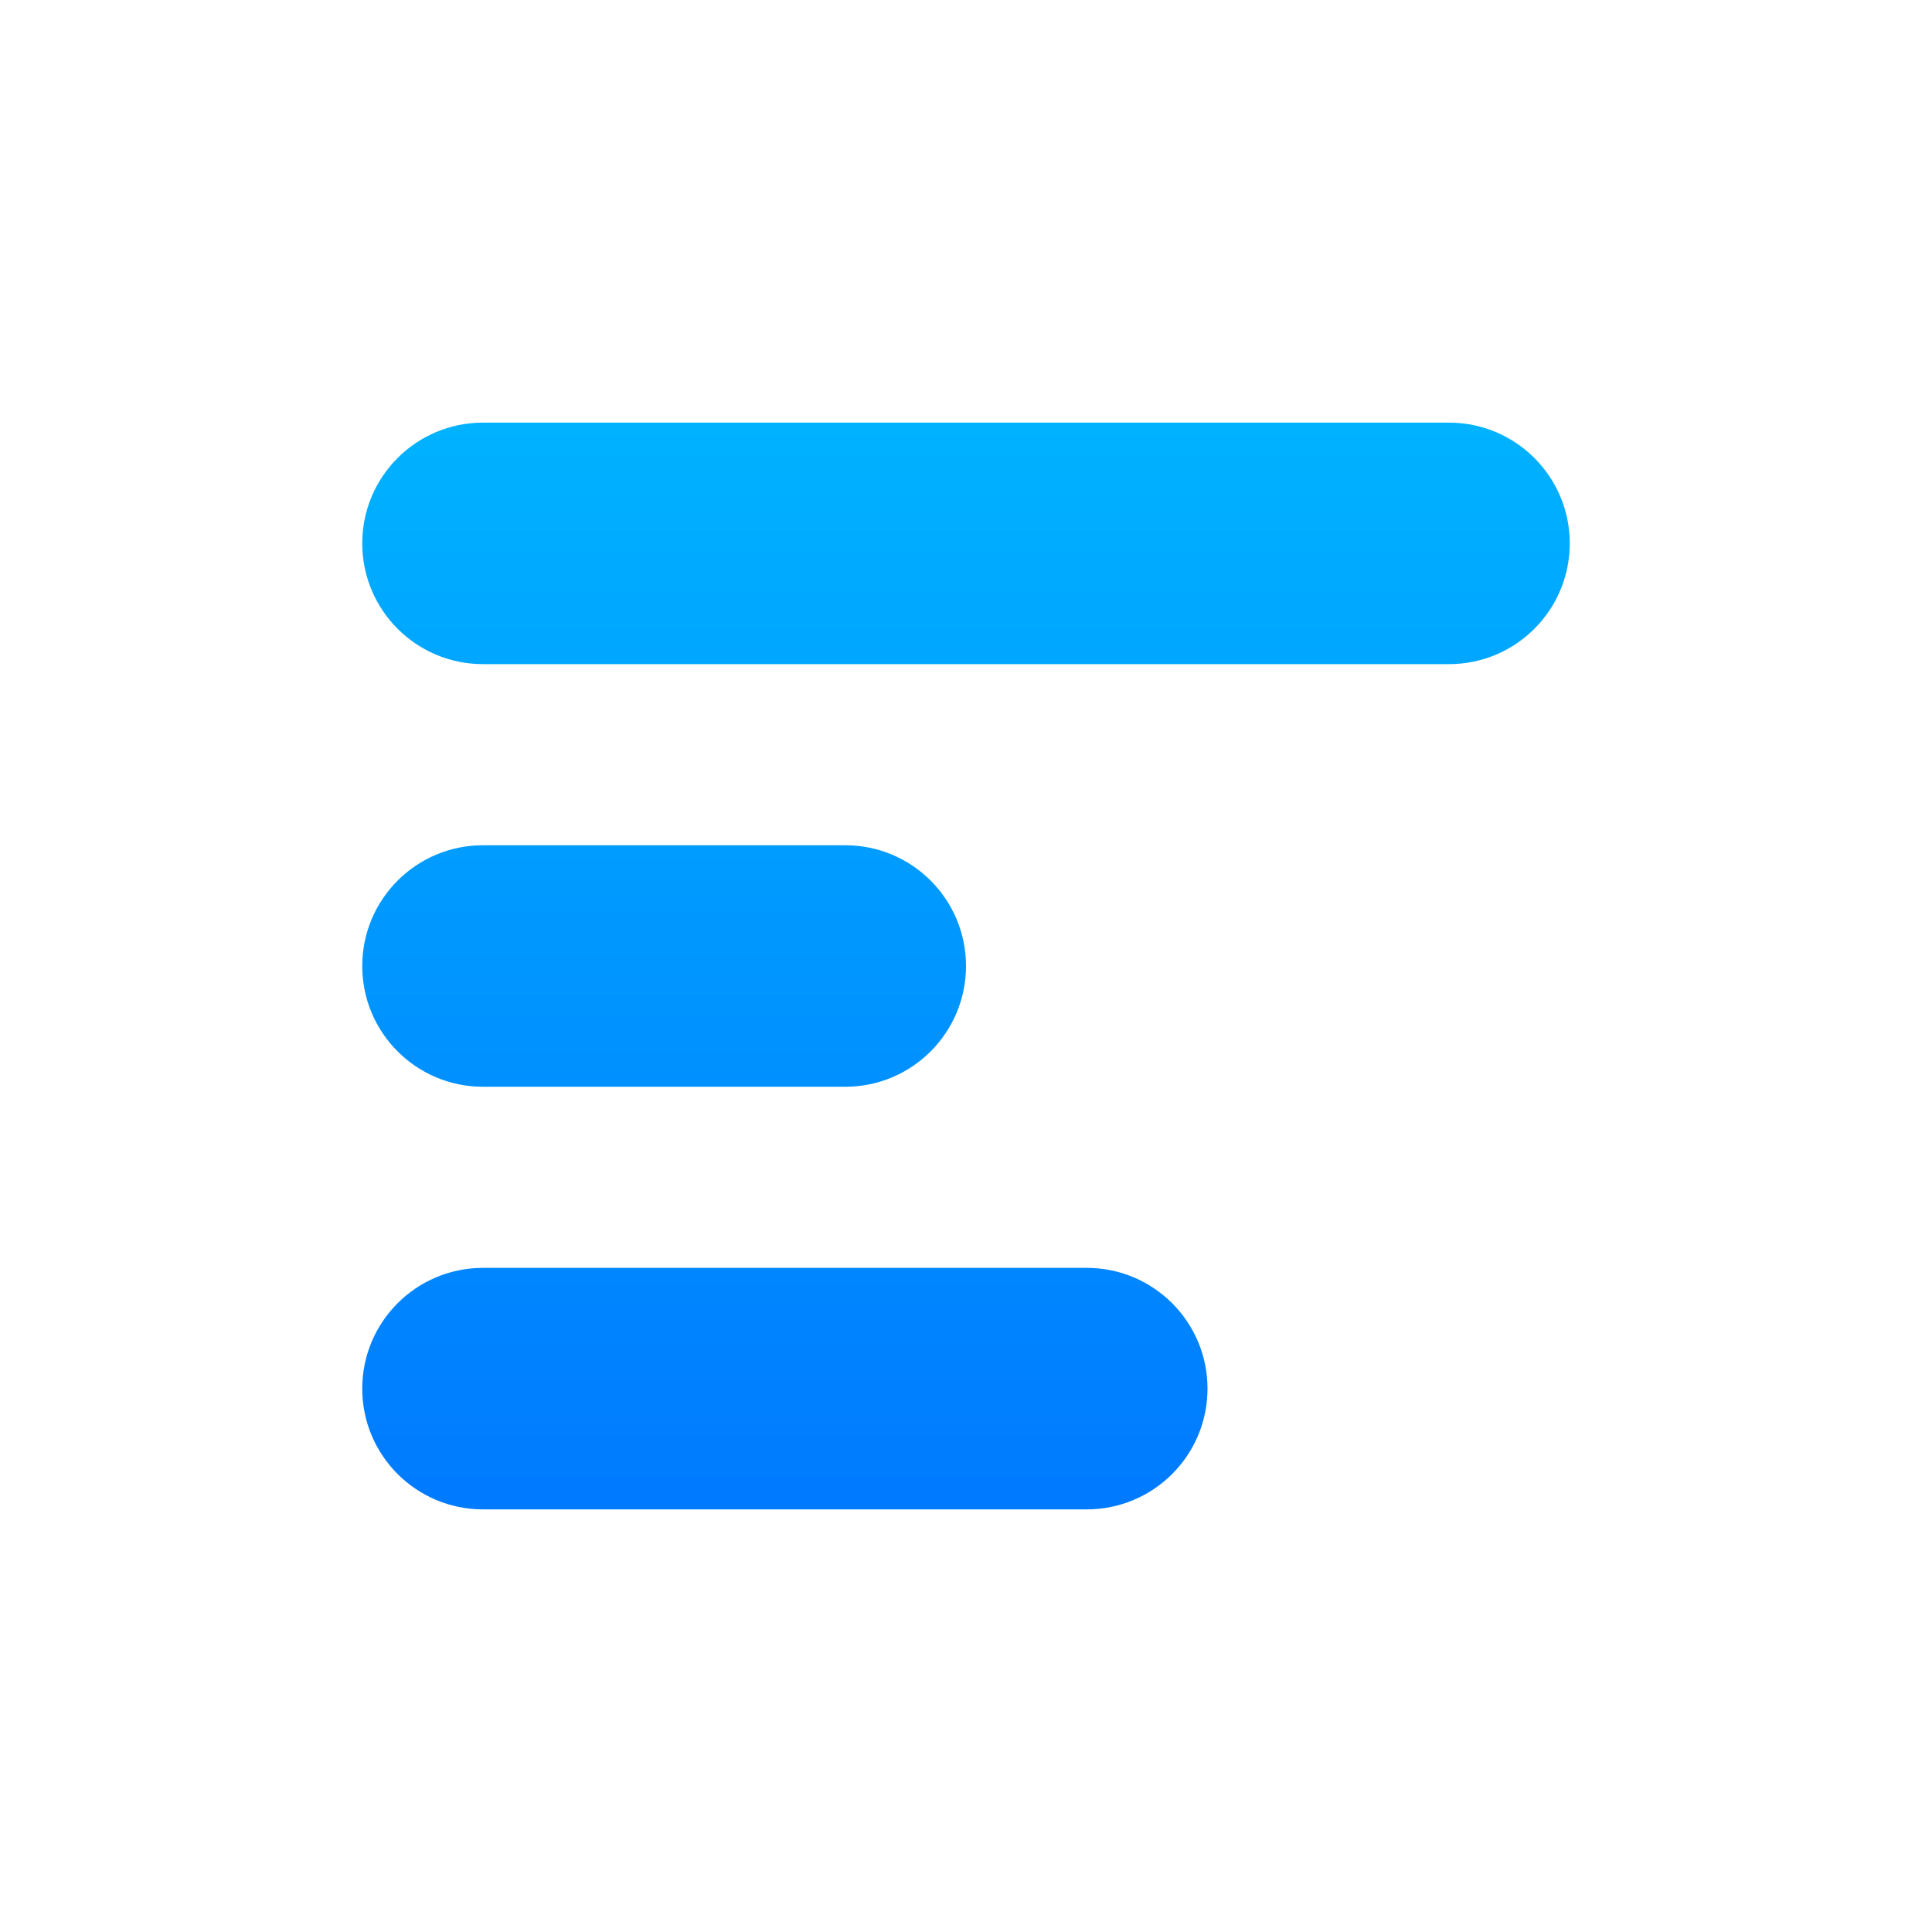
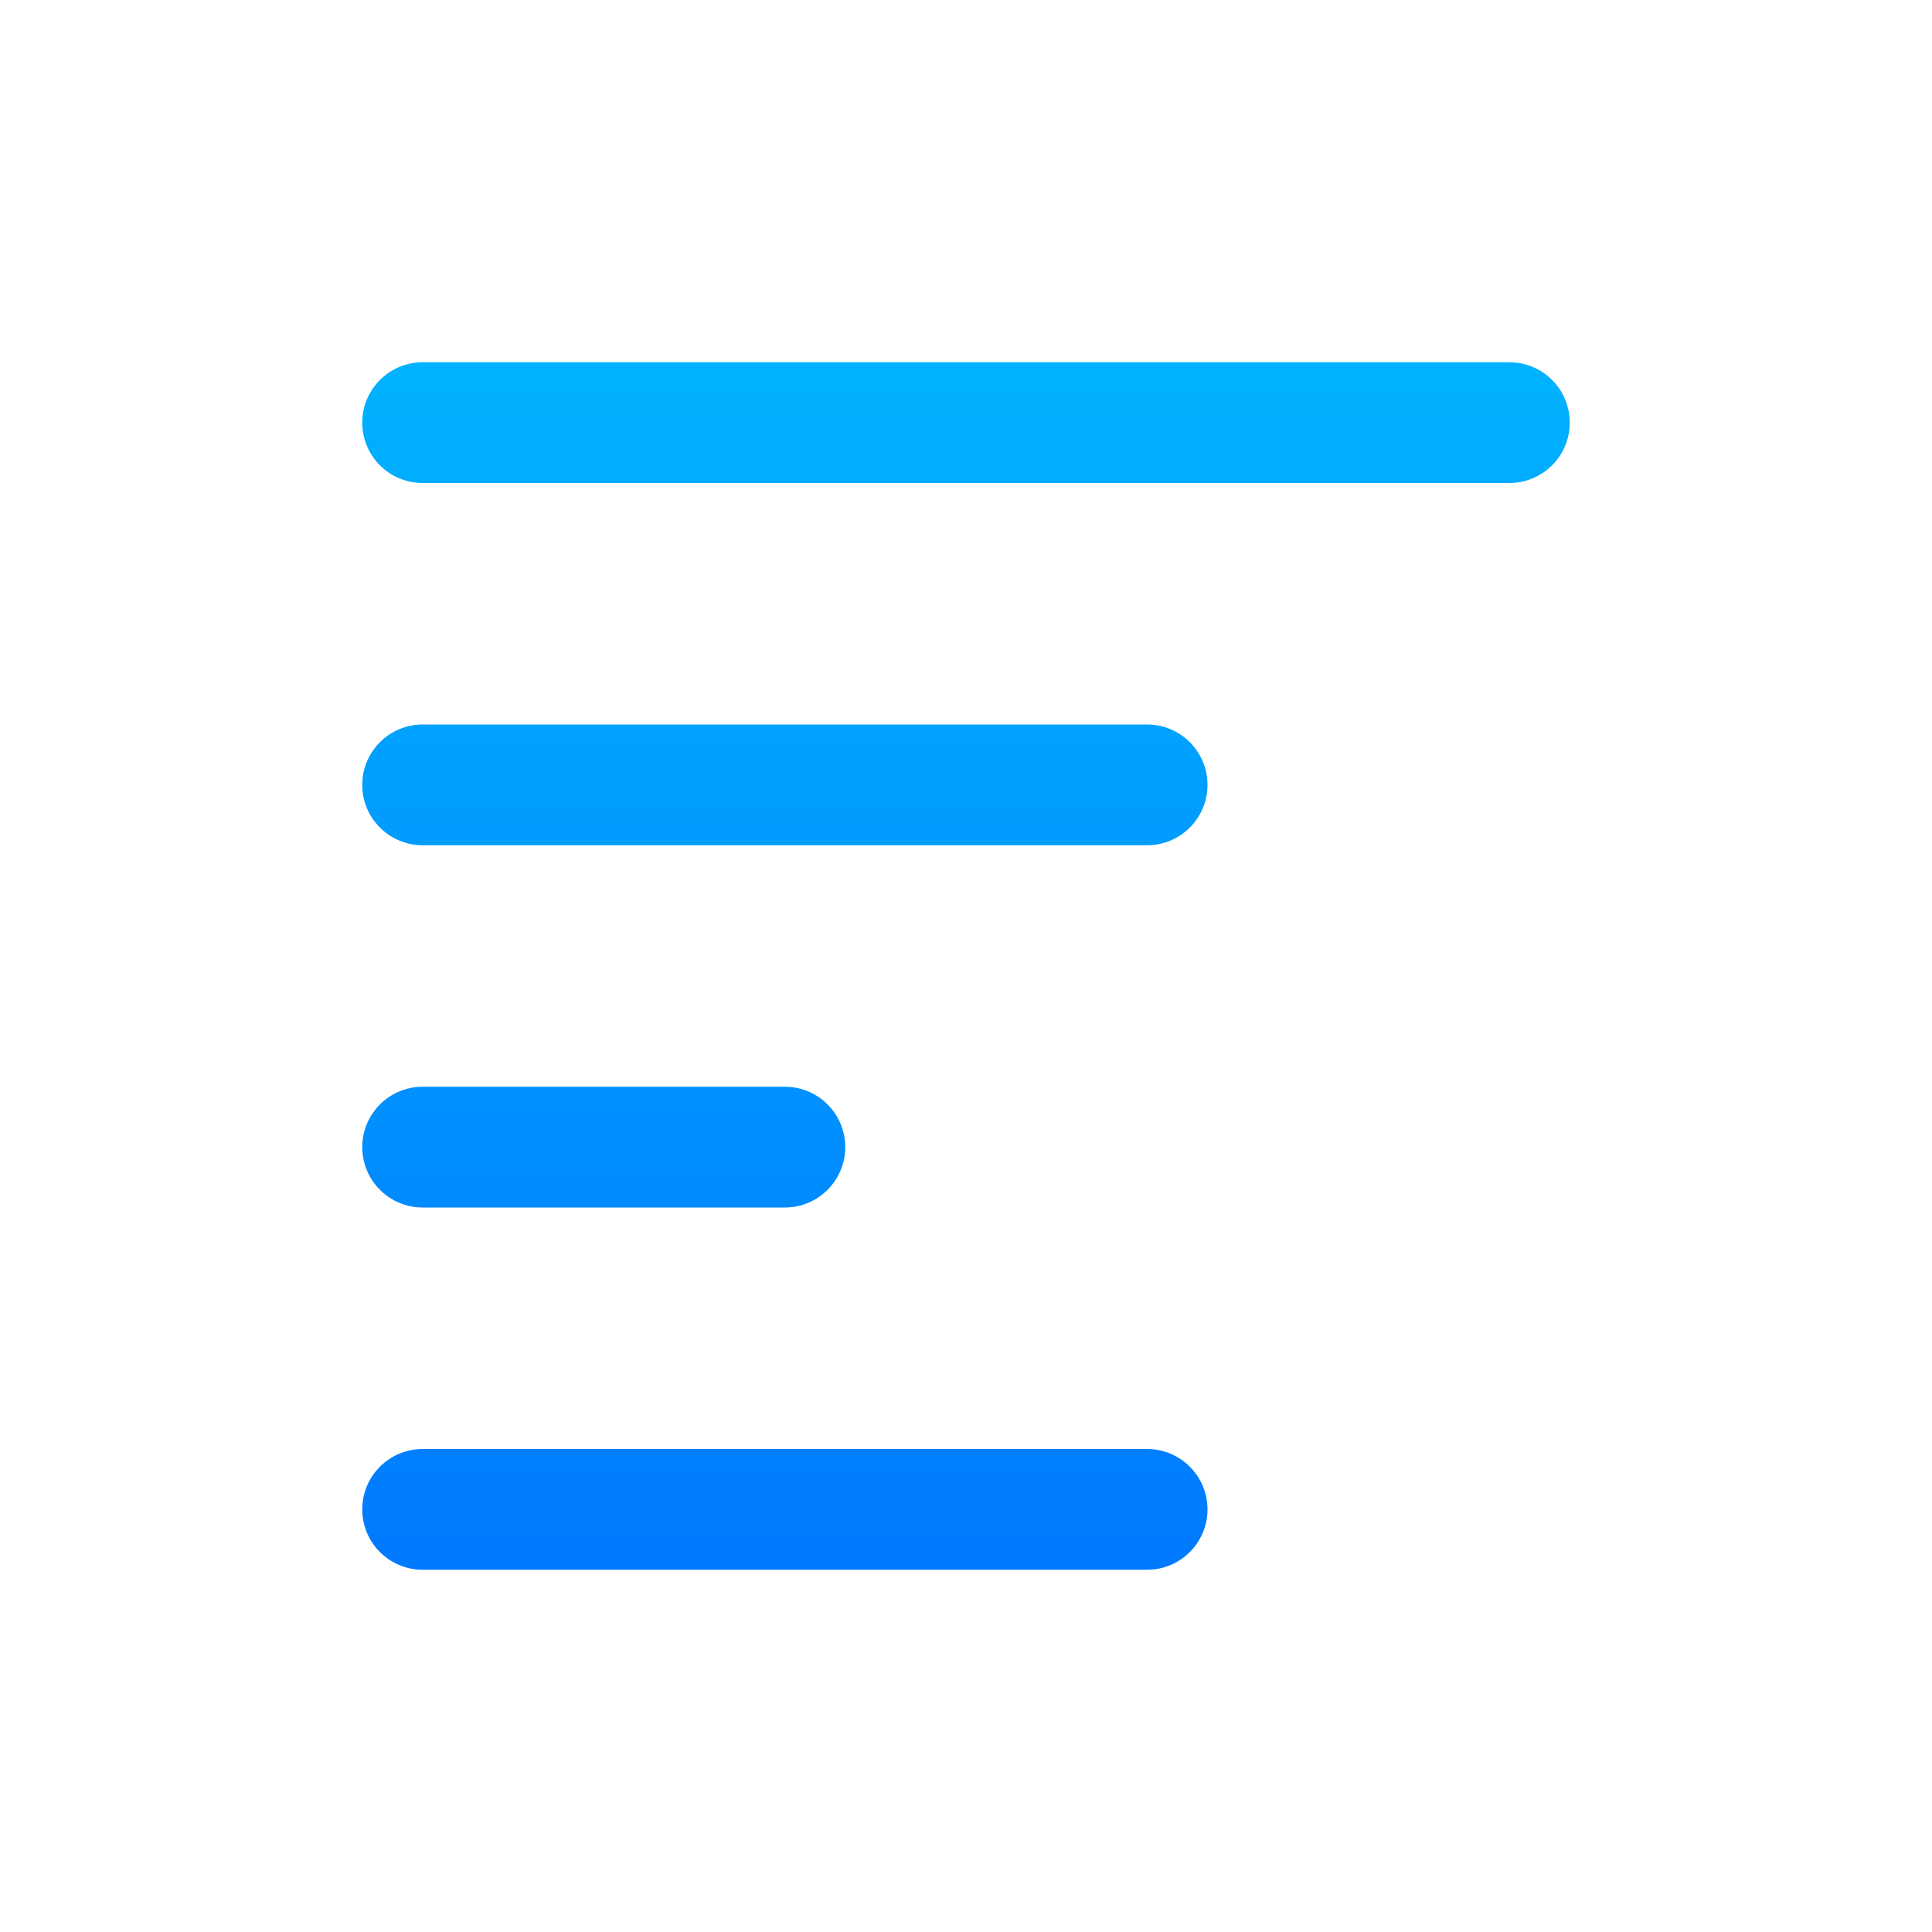
<svg xmlns="http://www.w3.org/2000/svg" width="32px" height="32px" viewBox="0 0 32 32" version="1.1">
  <defs>
    <linearGradient x1="50%" y1="0%" x2="50%" y2="100%" id="linearGradient-1">
      <stop stop-color="#00B2FF" offset="0%" />
      <stop stop-color="#007AFF" offset="100%" />
    </linearGradient>
  </defs>
  <g id="btn-style-text-align-left-highlighted" stroke="none" stroke-width="1" fill="none" fill-rule="evenodd">
-     <path d="M18,21 C19.105,21 20,21.895 20,23 C20,24.105 19.105,25 18,25 L8,25 C6.895,25 6,24.105 6,23 C6,21.895 6.895,21 8,21 L18,21 Z M14,14 C15.105,14 16,14.895 16,16 C16,17.105 15.105,18 14,18 L8,18 C6.895,18 6,17.105 6,16 C6,14.895 6.895,14 8,14 L14,14 Z M24,7 C25.105,7 26,7.895 26,9 C26,10.105 25.105,11 24,11 L8,11 C6.895,11 6,10.105 6,9 C6,7.895 6.895,7 8,7 L24,7 Z" id="Combined-Shape" fill="url(#linearGradient-1)" />
+     <path d="M19,24 C19.552,24 20,24.448 20,25 C20,25.552 19.552,26 19,26 L7,26 C6.448,26 6,25.552 6,25 C6,24.448 6.448,24 7,24 L19,24 Z M13,18 C13.552,18 14,18.448 14,19 C14,19.552 13.552,20 13,20 L7,20 C6.448,20 6,19.552 6,19 C6,18.448 6.448,18 7,18 L13,18 Z M19,12 C19.552,12 20,12.448 20,13 C20,13.552 19.552,14 19,14 L7,14 C6.448,14 6,13.552 6,13 C6,12.448 6.448,12 7,12 L19,12 Z M25,6 C25.552,6 26,6.448 26,7 C26,7.552 25.552,8 25,8 L7,8 C6.448,8 6,7.552 6,7 C6,6.448 6.448,6 7,6 L25,6 Z" id="Combined-Shape" fill="url(#linearGradient-1)" />
  </g>
</svg>
